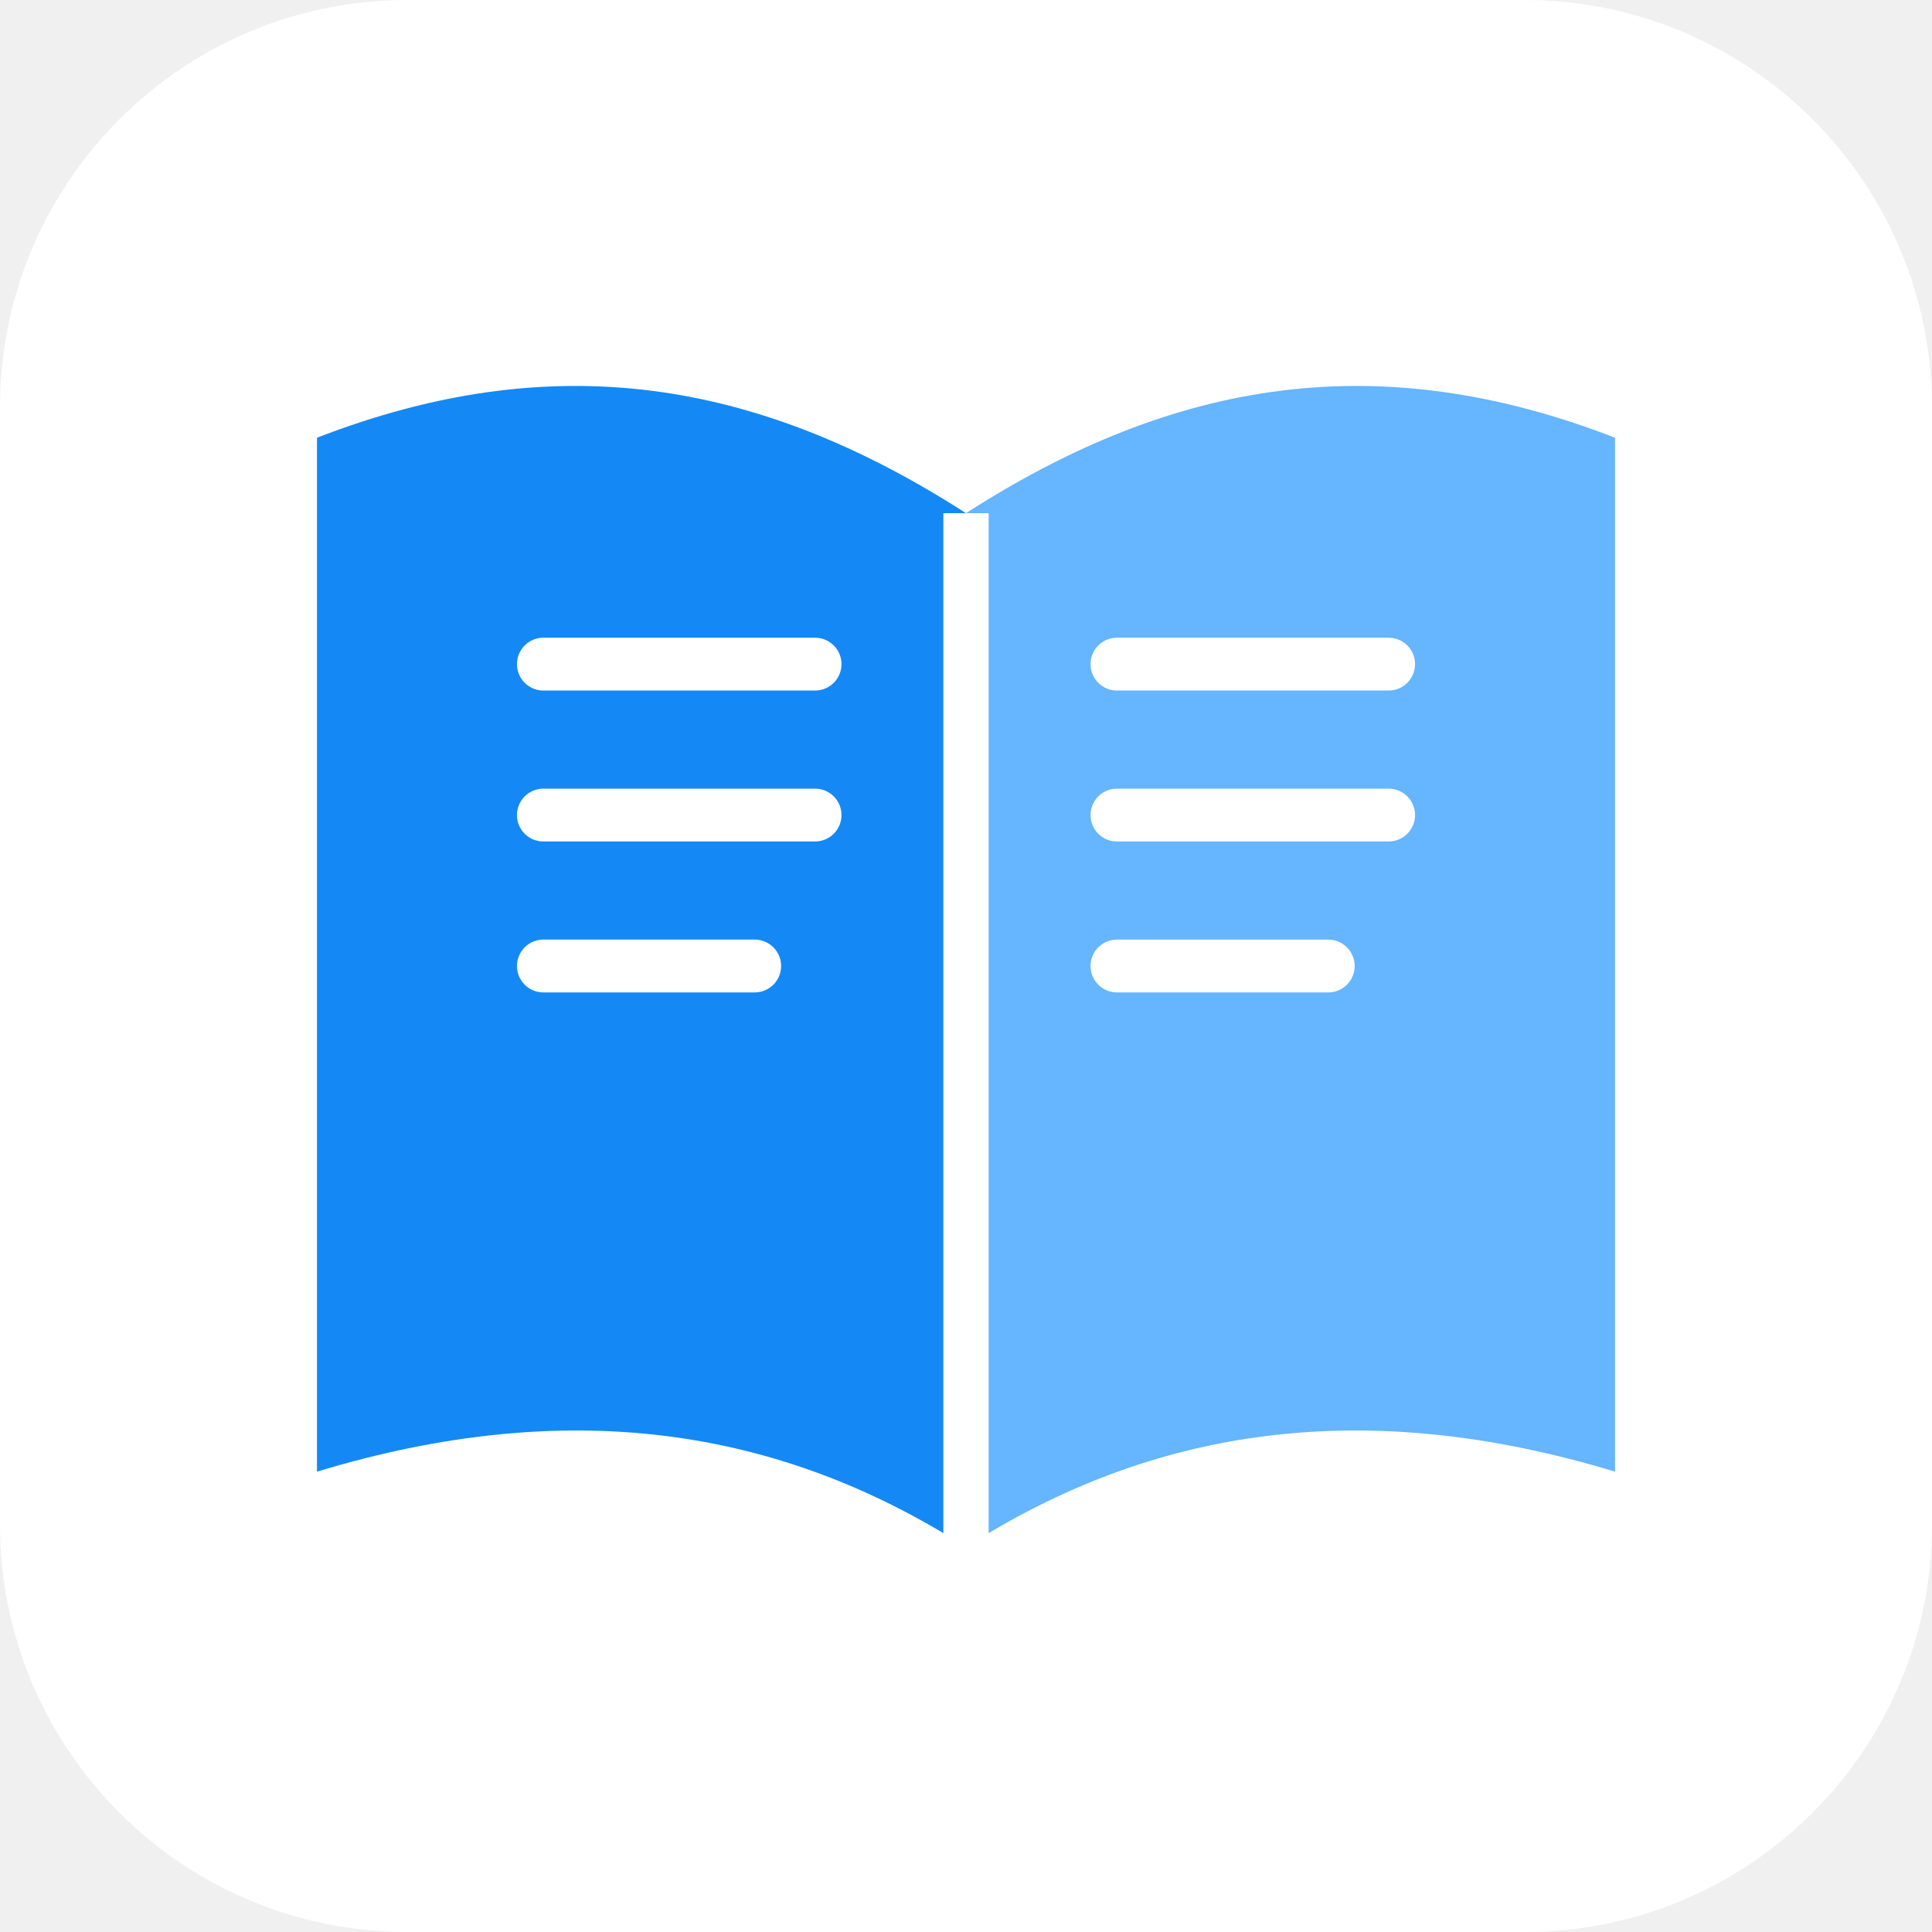
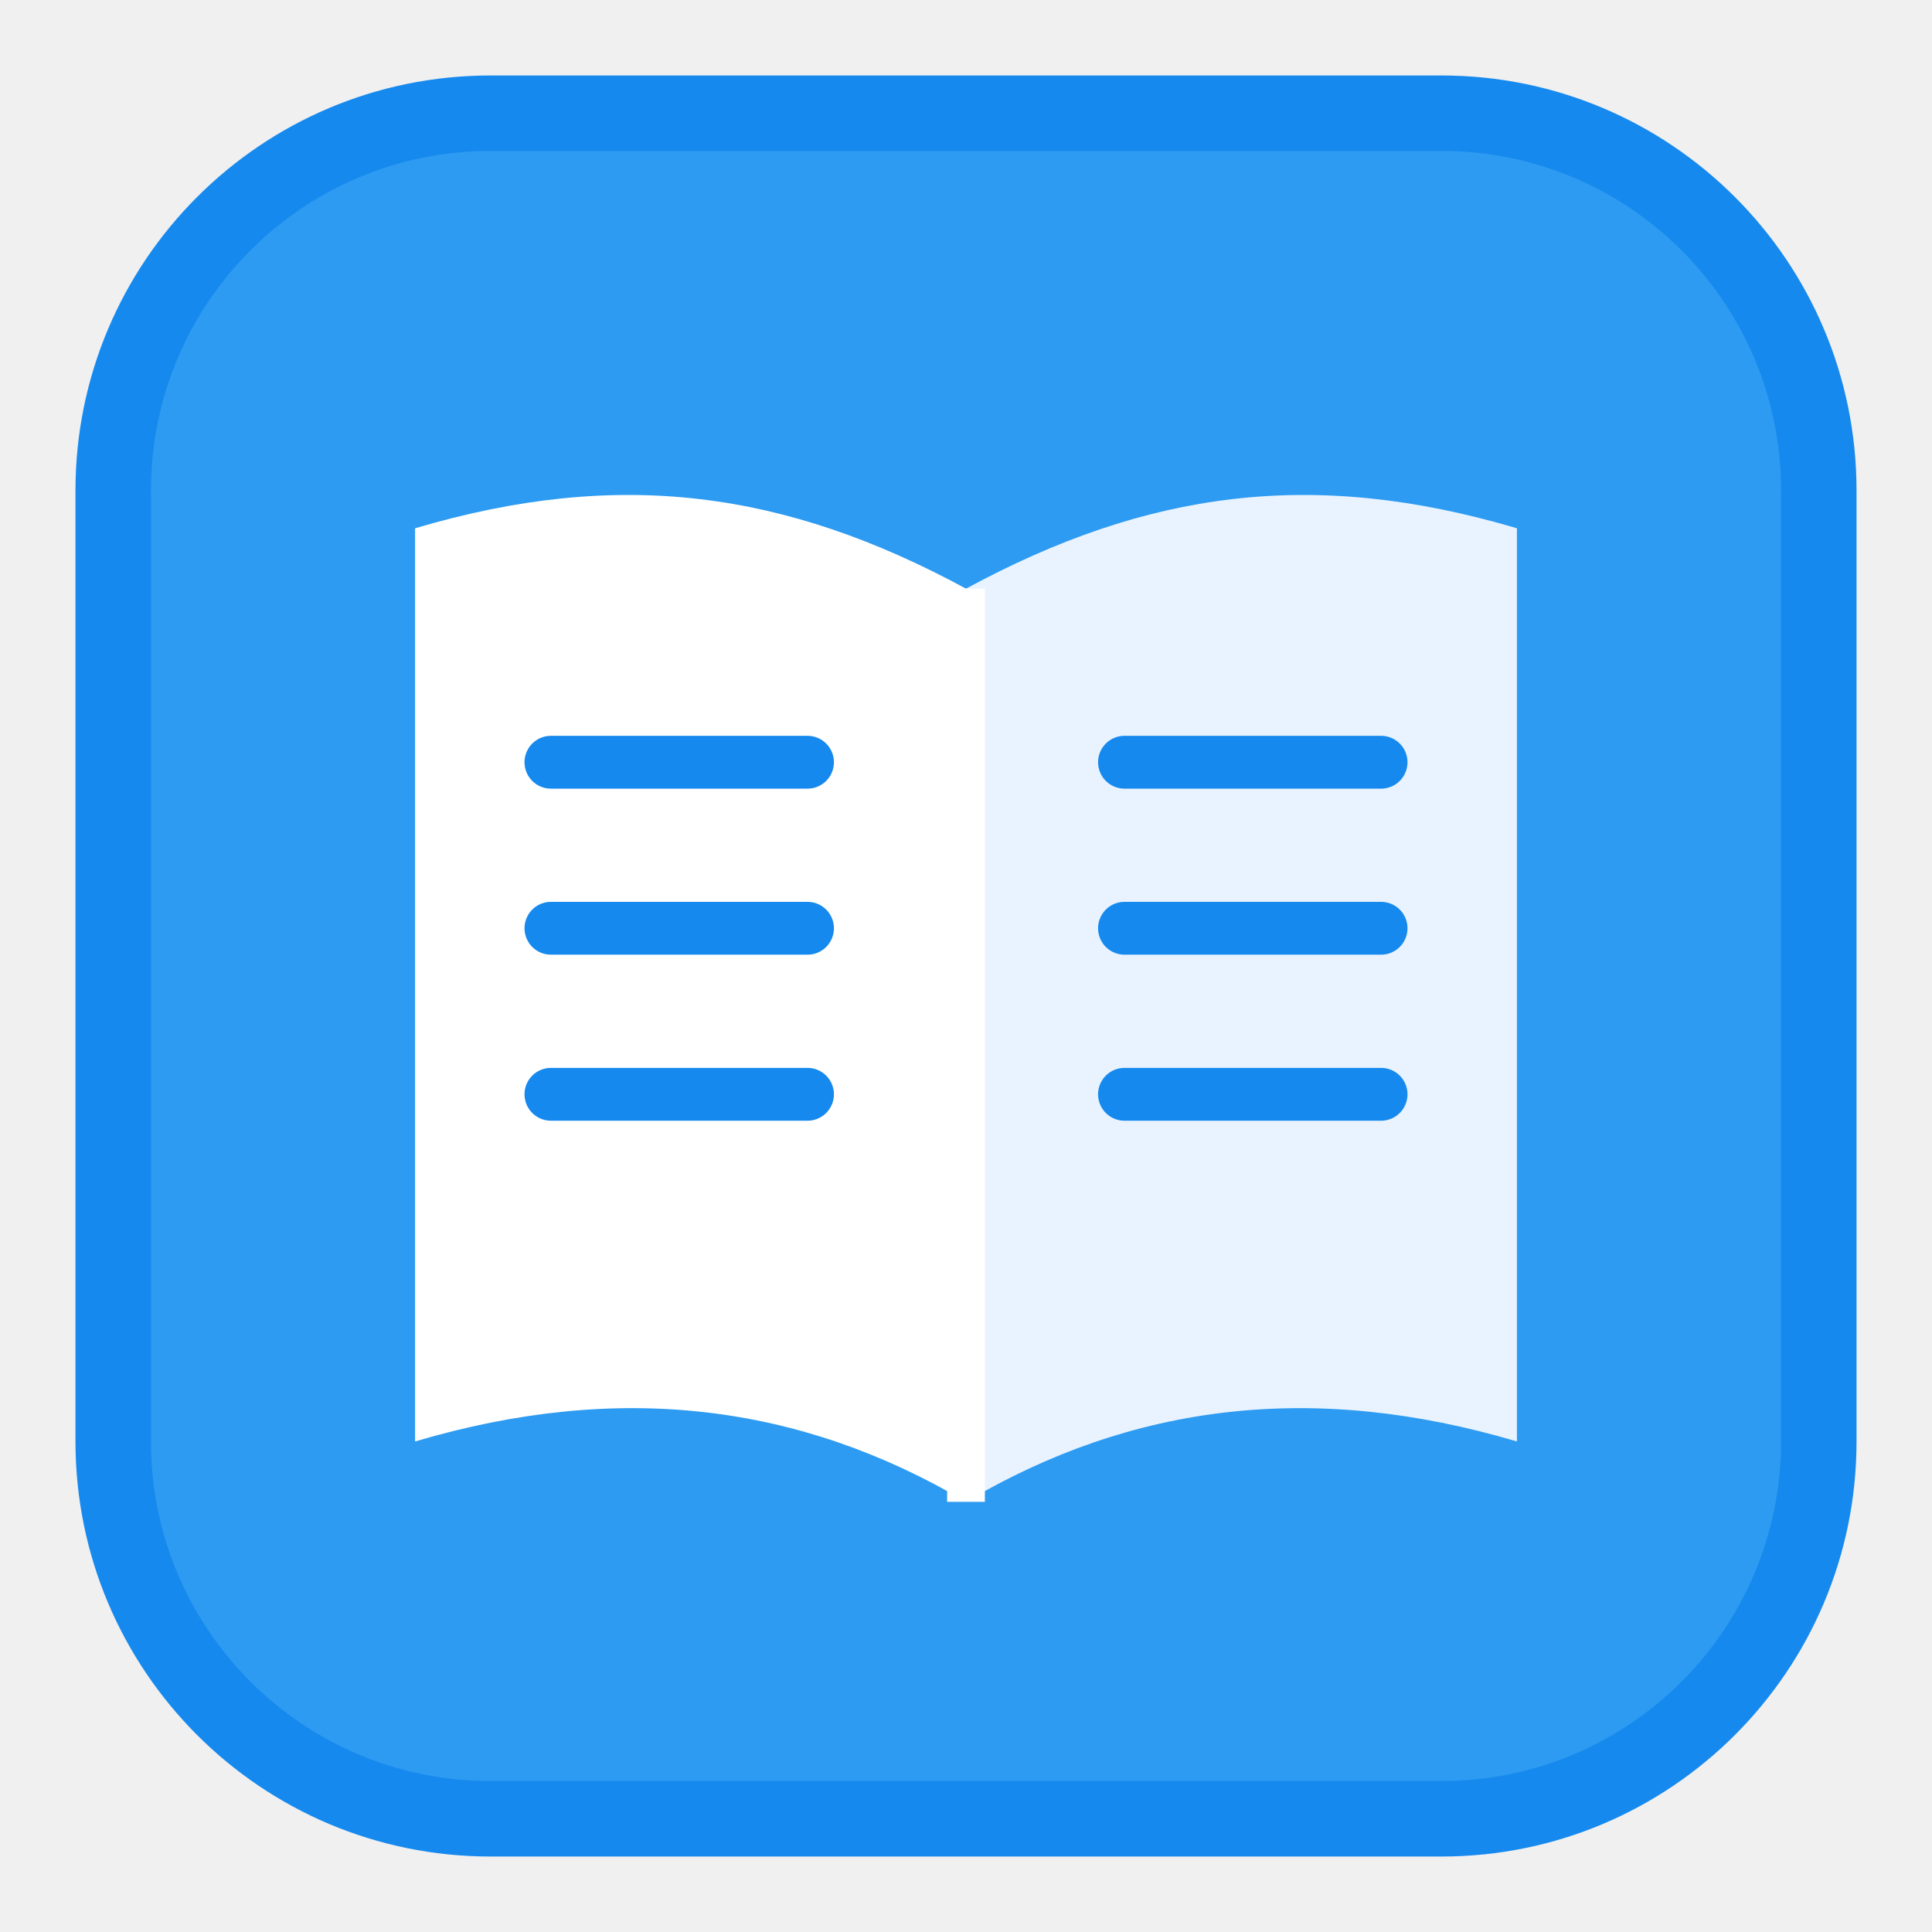
<svg xmlns="http://www.w3.org/2000/svg" viewBox="0 0 256 256">
-   <rect width="256" height="256" rx="54" fill="#ffffff" />
-   <path d="M42 58c31-12 58-8 86 10v137c-25-16-53-20-86-10V58z" fill="#1489f5" />
-   <path d="M214 58c-31-12-58-8-86 10v137c25-16 53-20 86-10V58z" fill="#65b5ff" />
-   <path d="M128 68v137" stroke="#ffffff" stroke-width="6" />
-   <path d="M72 88h36M72 108h36M72 128h28M148 88h36M148 108h36M148 128h28" stroke="#ffffff" stroke-width="7" stroke-linecap="round" />
+   <rect x="10" y="10" width="236" height="236" rx="55" fill="#1689ee" />
+   <rect x="20" y="20" width="216" height="216" rx="45" fill="#2d9bf1" />
+   <path d="M55 70c27-8 49-5 73 8v121c-22-13-46-16-73-8V70z" fill="#ffffff" />
+   <path d="M201 70c-27-8-49-5-73 8v121c22-13 46-16 73-8V70z" fill="#e8f3ff" />
+   <path d="M128 78v121" stroke="#ffffff" stroke-width="5" />
+   <path d="M73 101h34M73 123h34M73 145h34M149 101h34M149 123h34M149 145h34" stroke="#1689ee" stroke-width="7" stroke-linecap="round" />
</svg>
